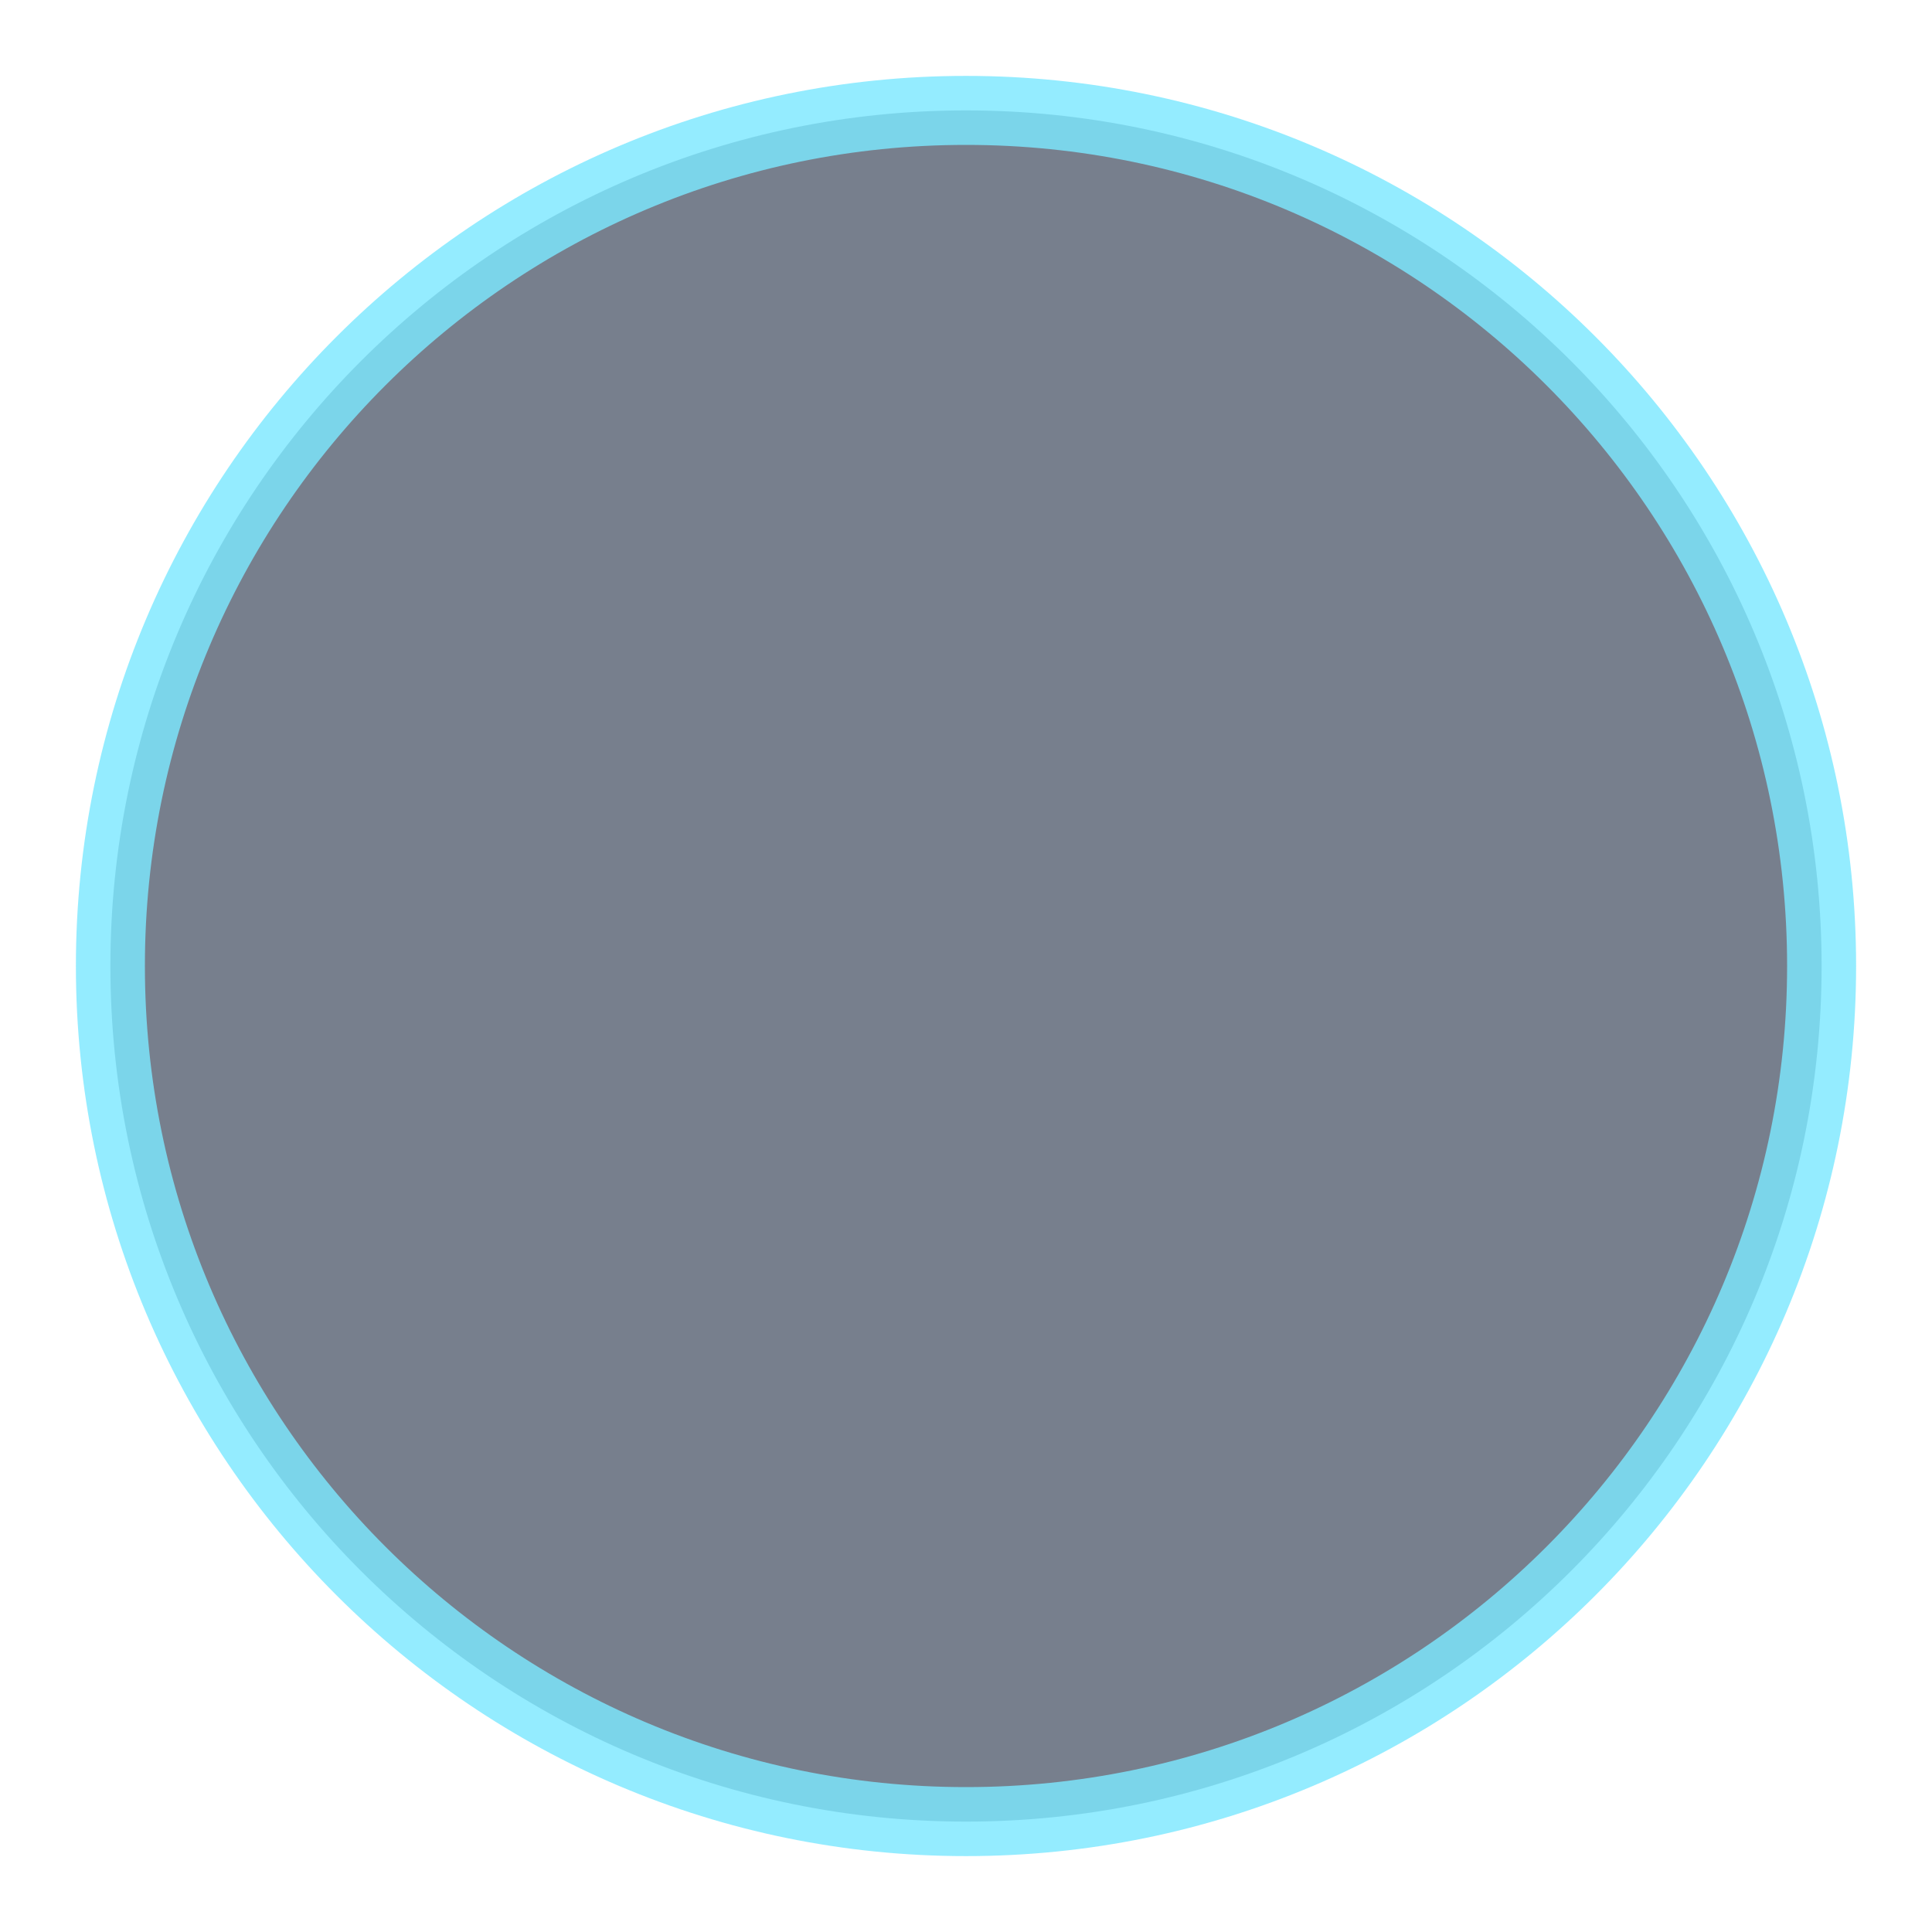
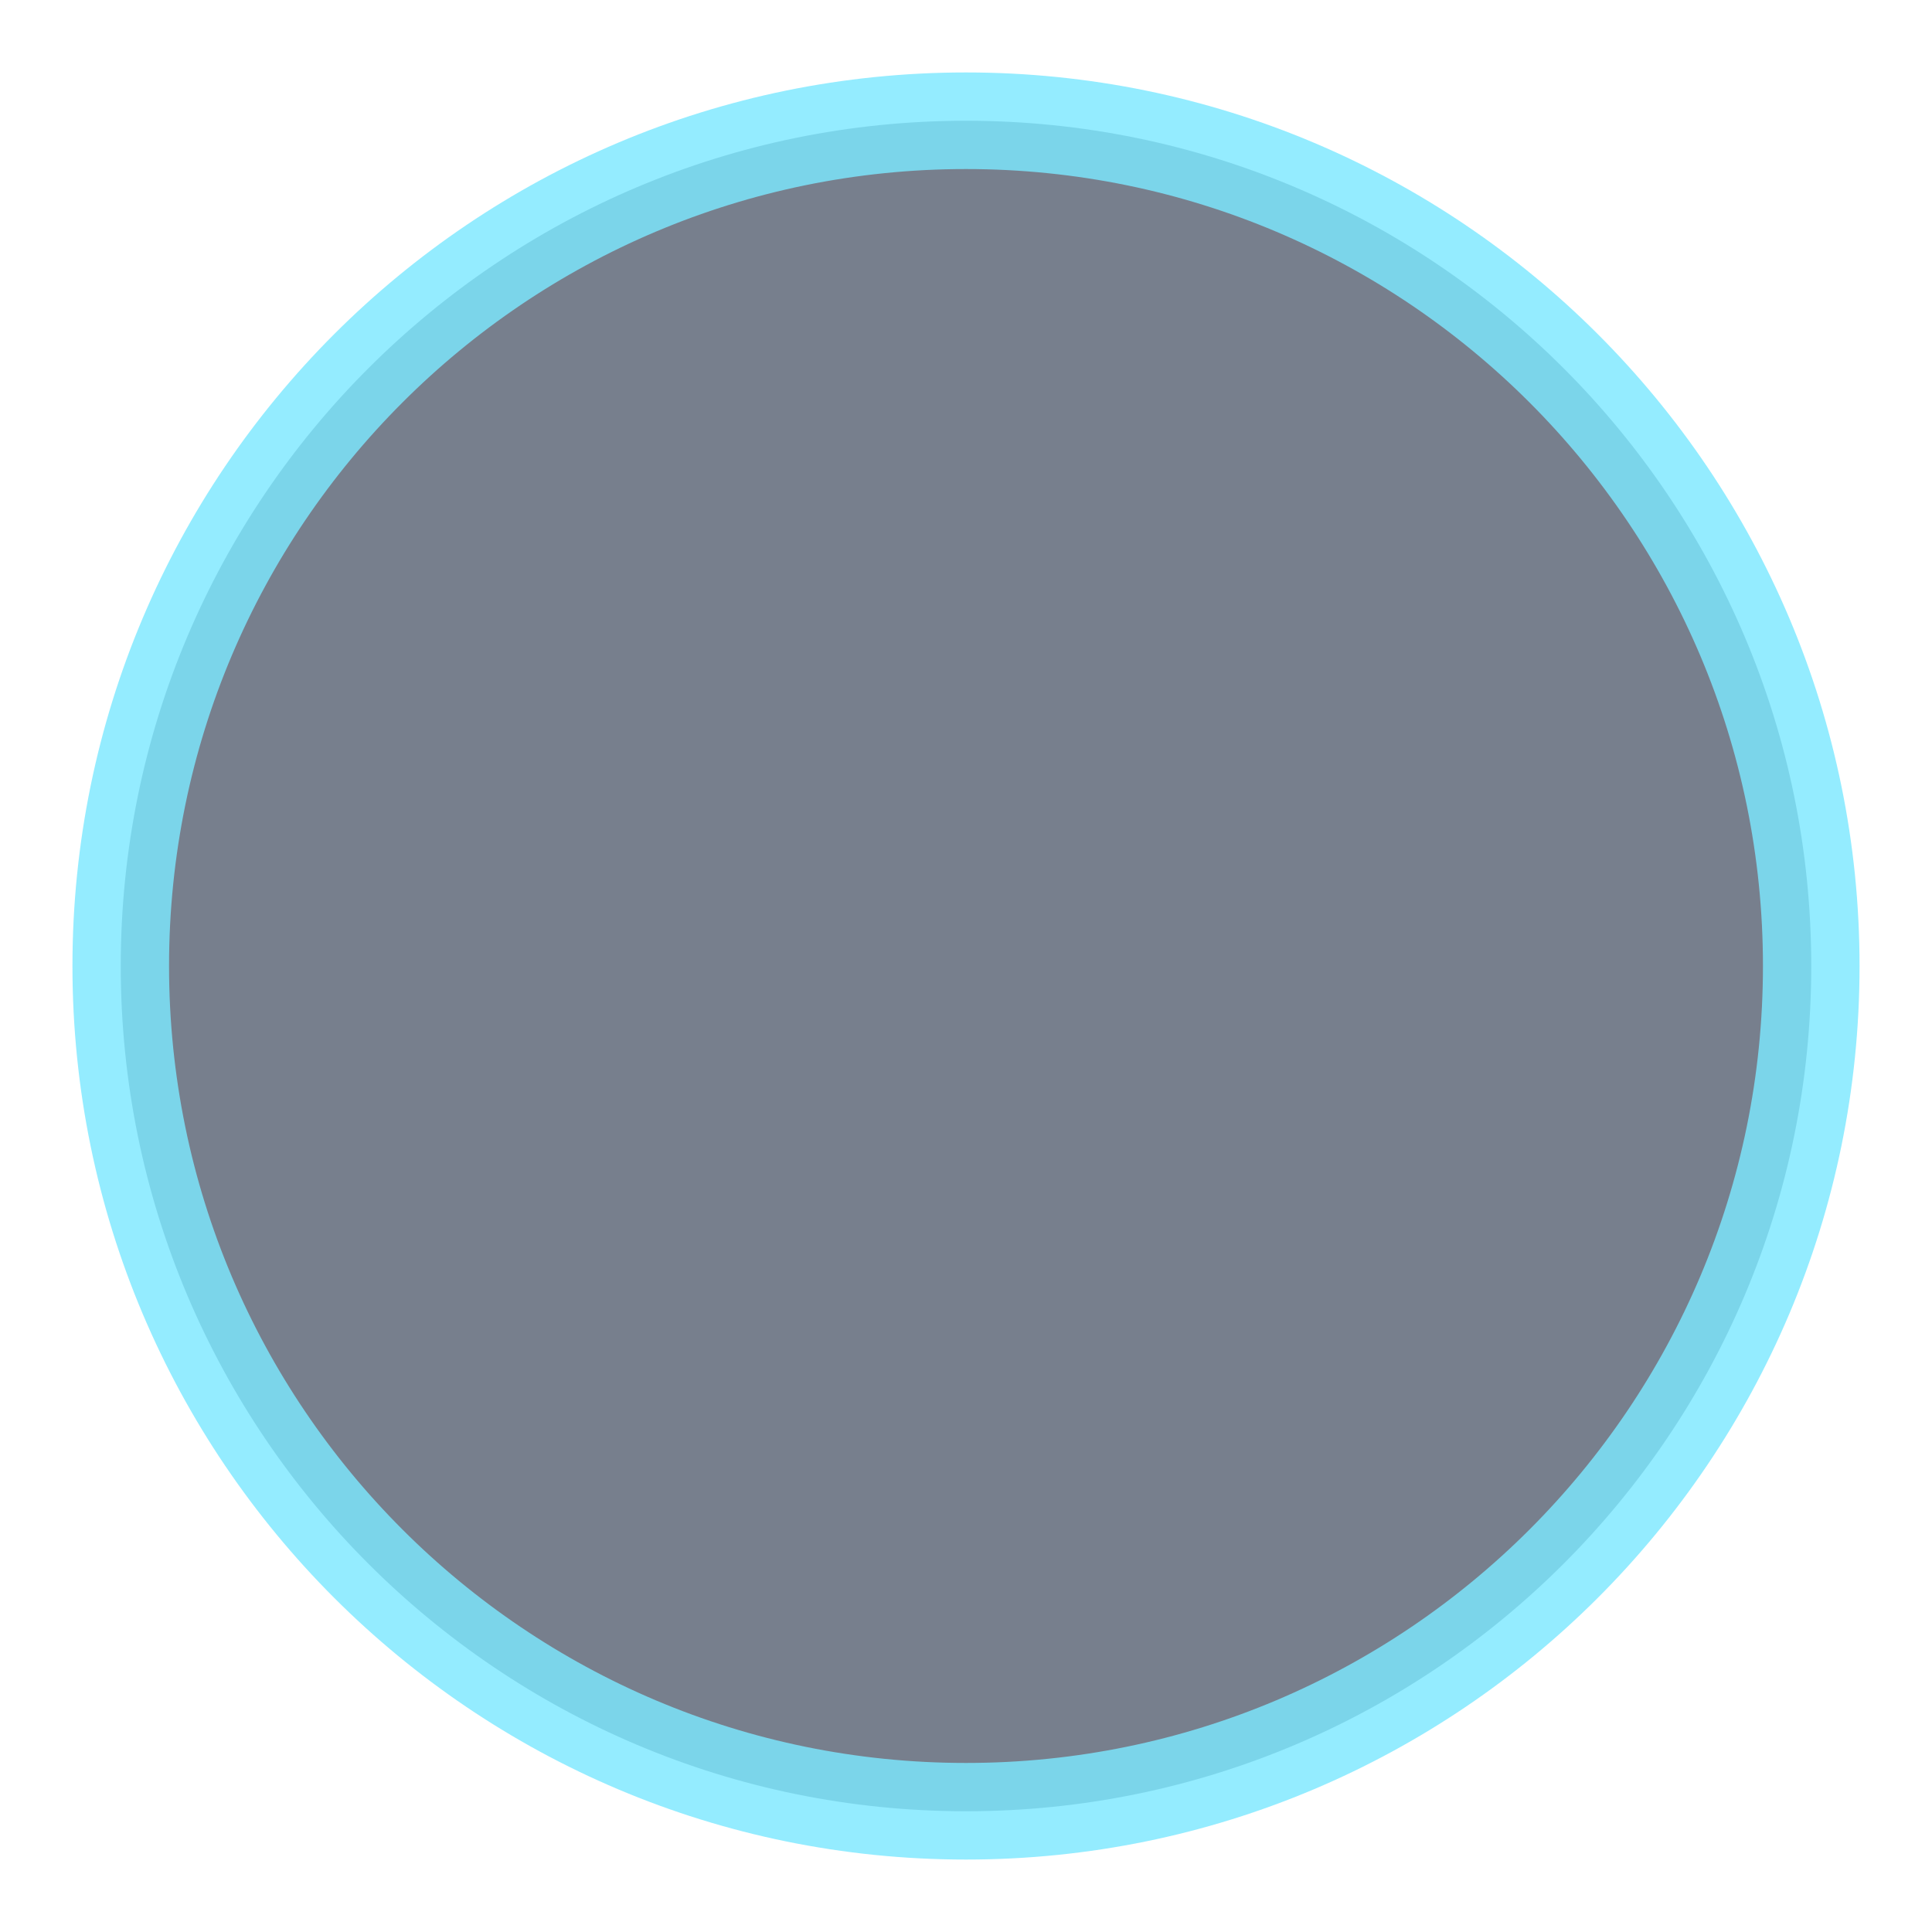
- <svg xmlns="http://www.w3.org/2000/svg" width="140" height="140" viewBox="0 0 140 140">
-   <circle cx="70" cy="70" r="62" fill="#15243c" fill-opacity="0.58" stroke="#7de7ff" stroke-opacity="0.82" stroke-width="5" />
+ <svg xmlns="http://www.w3.org/2000/svg" width="80" height="80" viewBox="0 0 80 80">
+   <circle cx="40" cy="40" r="35" fill="#15243c" fill-opacity="0.58" stroke="#7de7ff" stroke-opacity="0.82" stroke-width="4" />
</svg>
